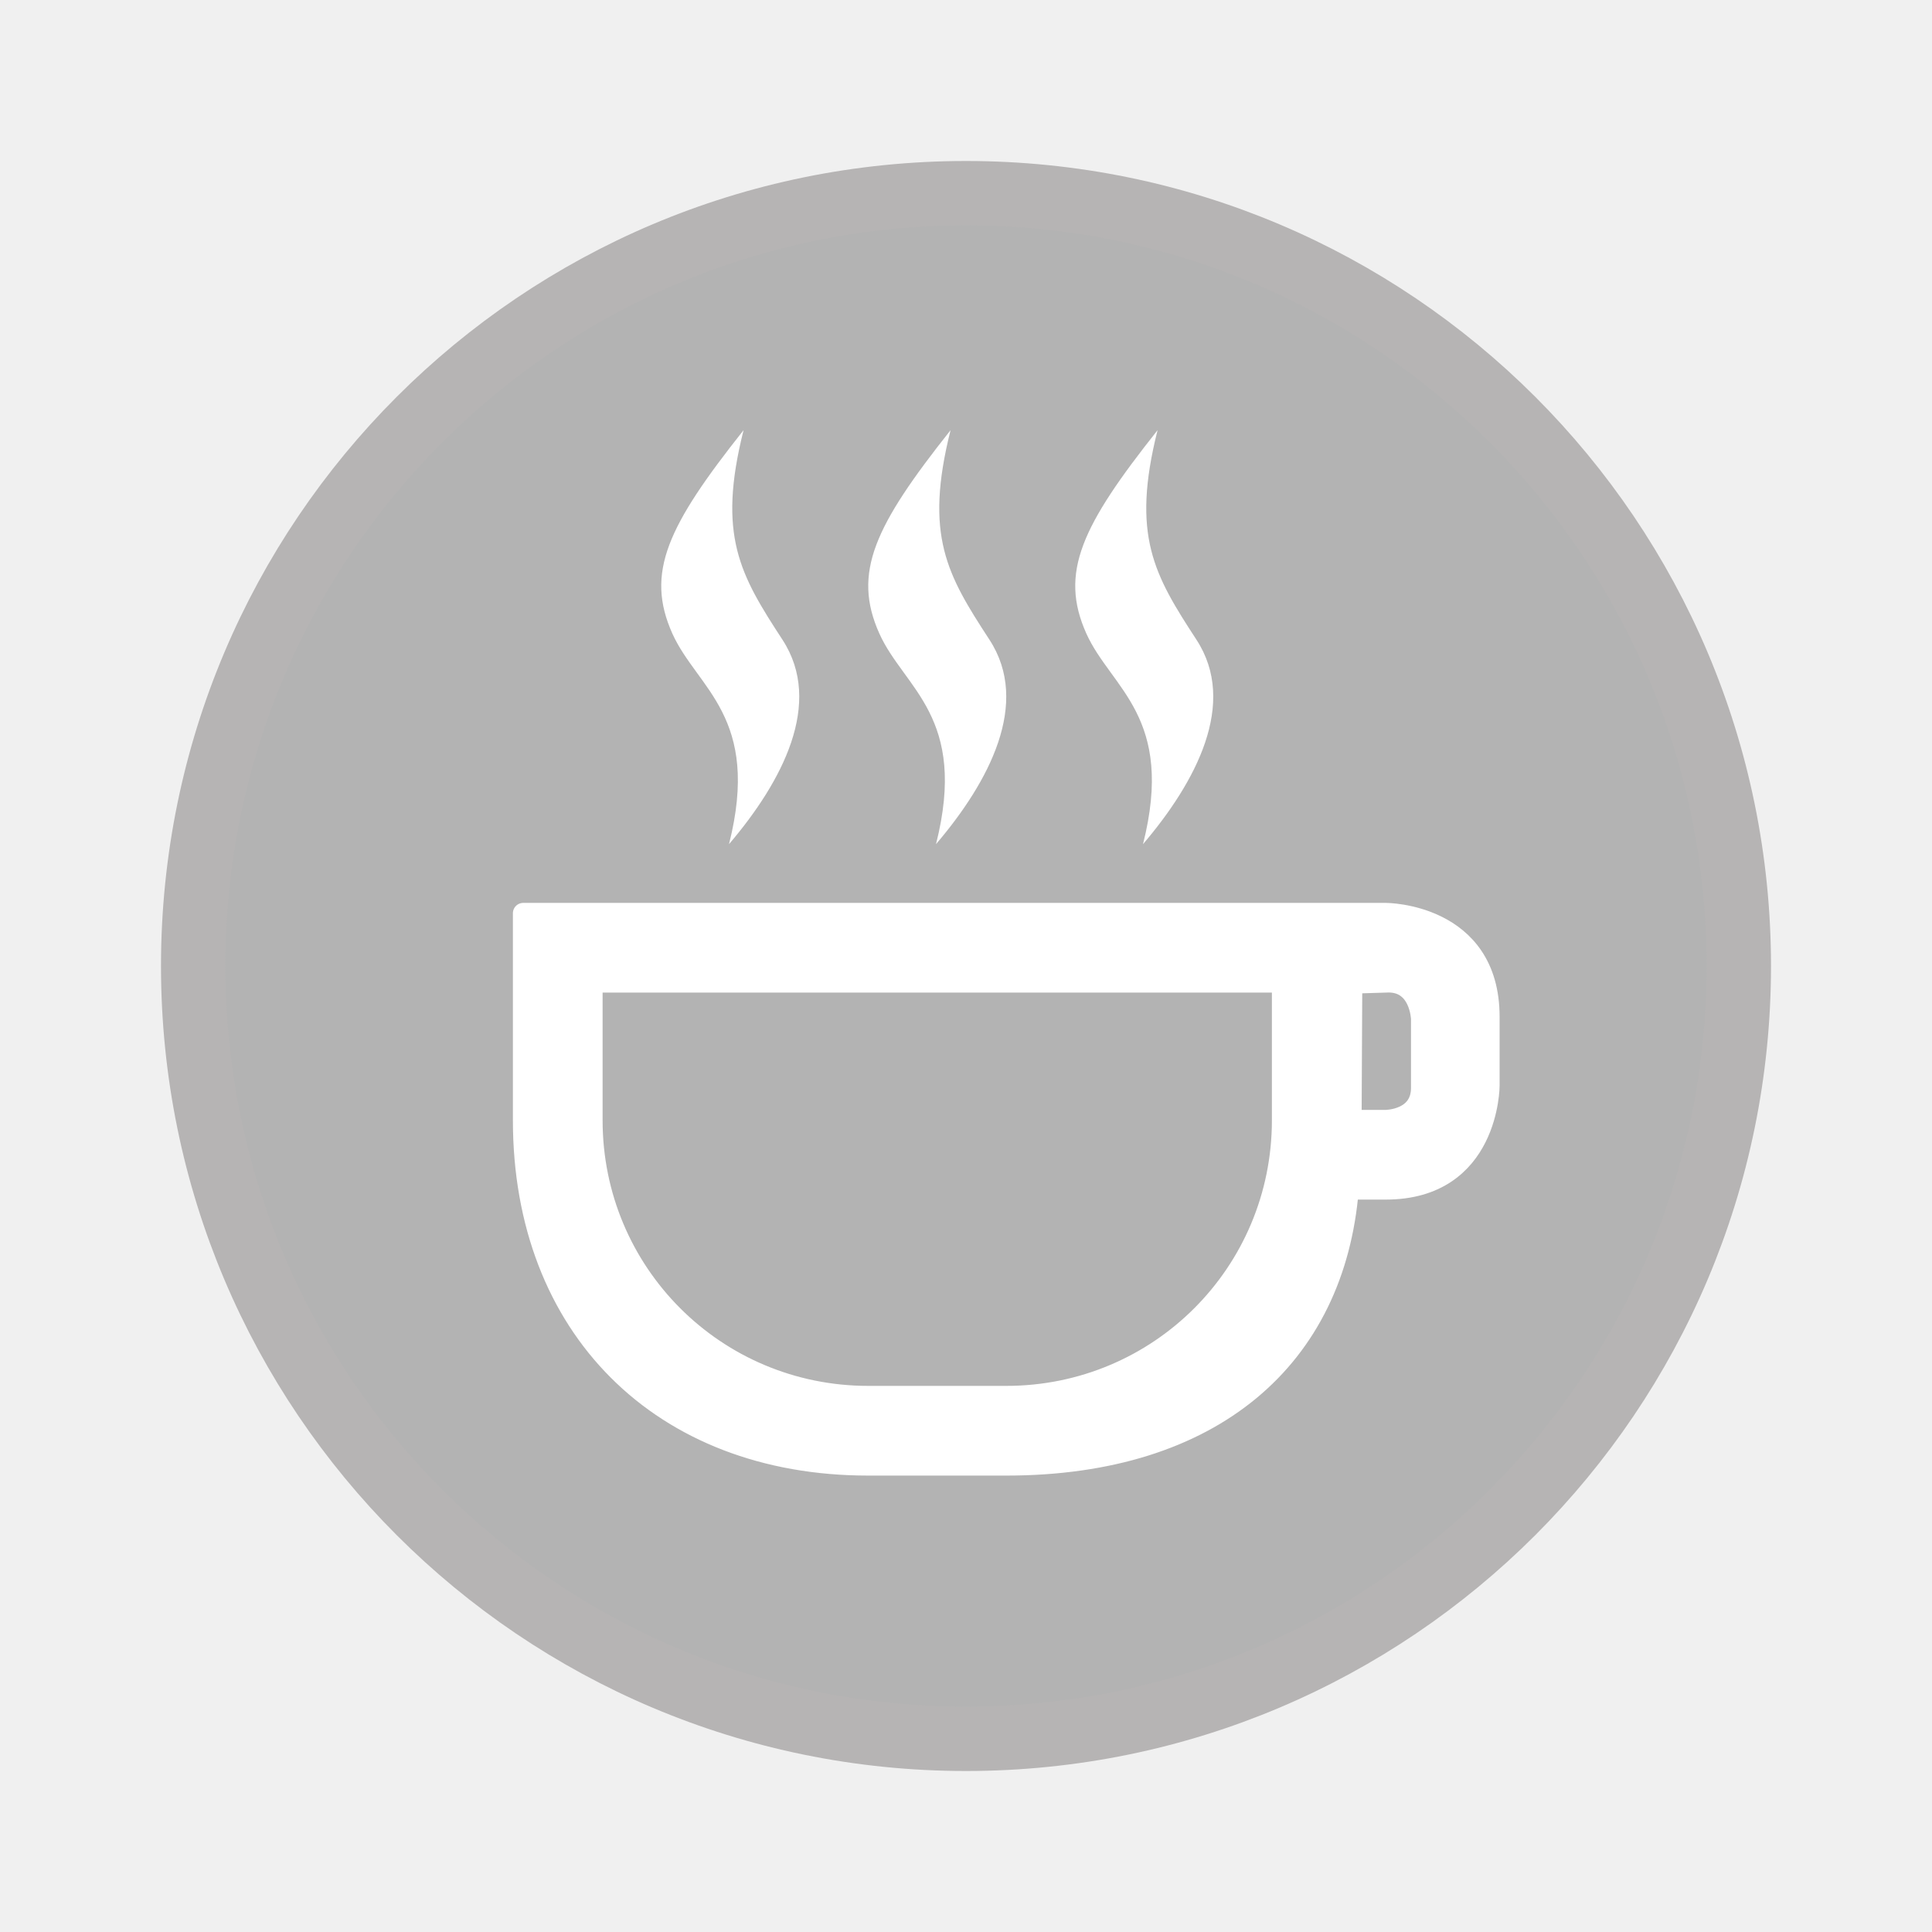
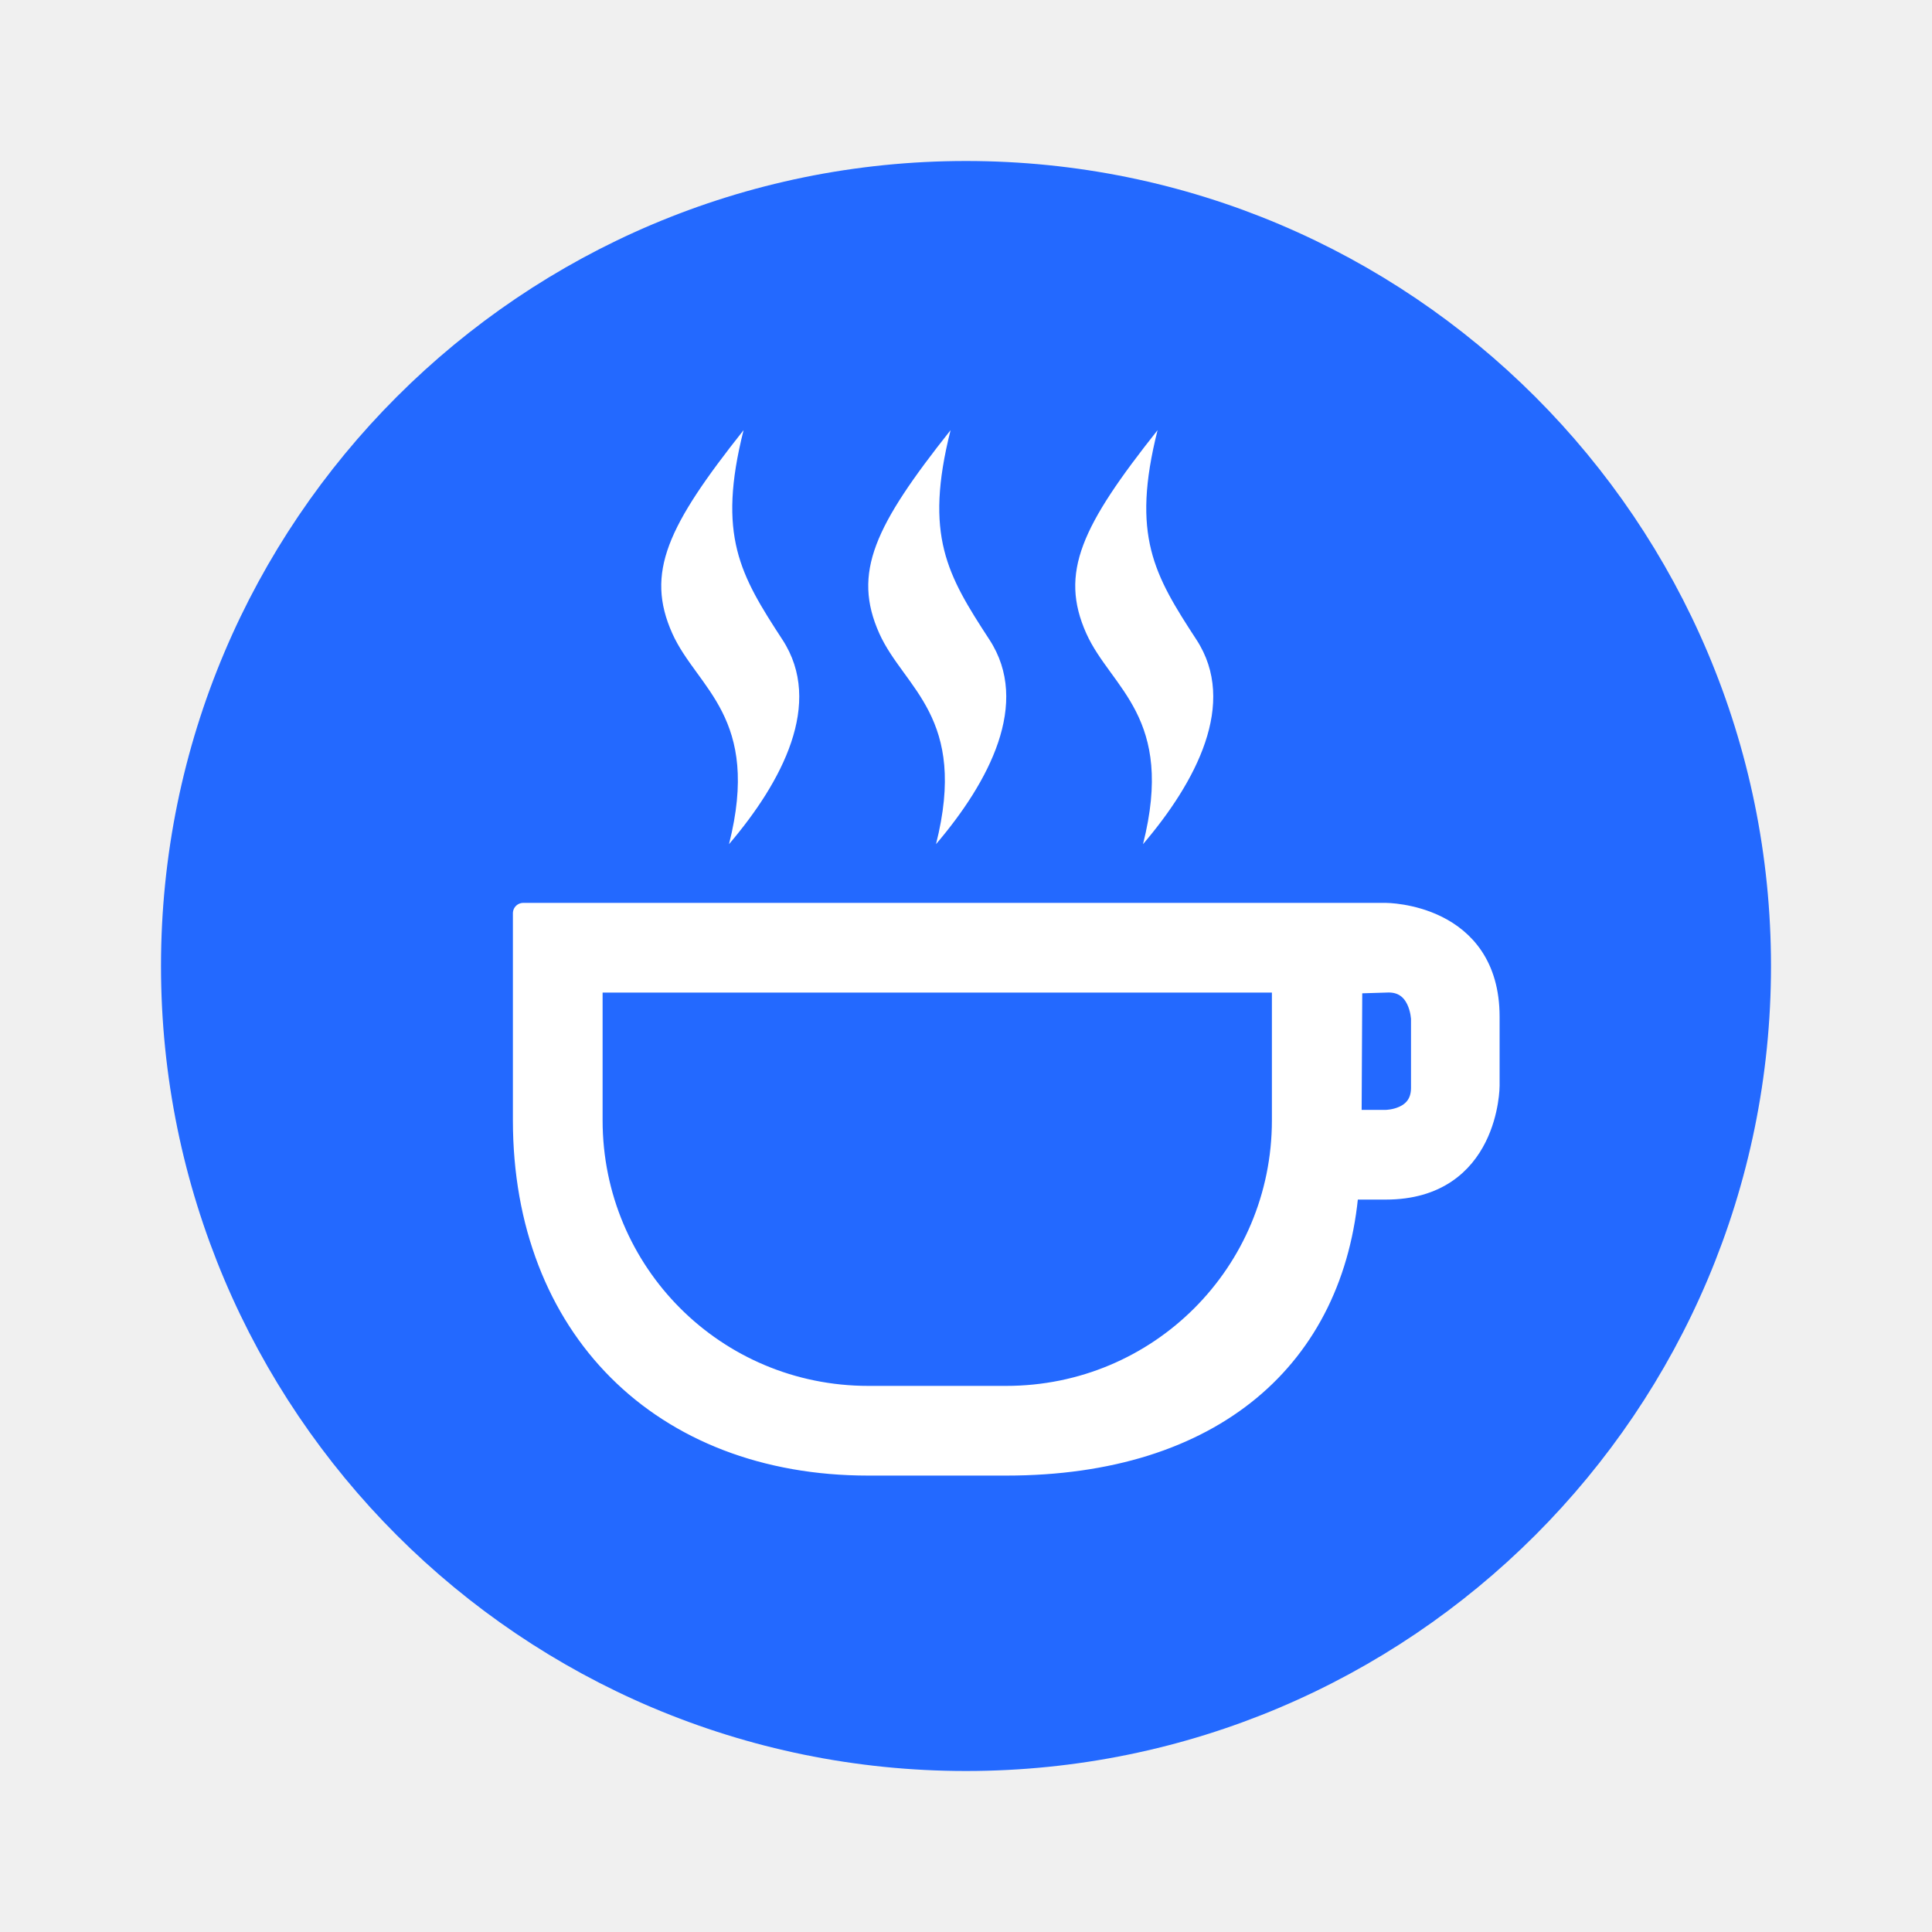
<svg xmlns="http://www.w3.org/2000/svg" viewBox="-10 -10 45 45" width="28" height="28" stroke="#fff" stroke-width="2" fill="#2369ff" stroke-linecap="round" stroke-linejoin="round" class="css-i6dzq1" version="1.1" id="svg1">
  <defs id="defs1" />
-   <circle cx="12.5" cy="12.5" r="18" stroke="#2369ff" stroke-width="1.5" fill="#2369ff" id="circle1" style="fill:#b3b3b3;stroke:#b6b4b4;stroke-opacity:1" />
+   <circle cx="12.5" cy="12.5" r="18" stroke="#2369ff" stroke-width="1.5" fill="#2369ff" id="circle1" />
  <polyline points="6.5 6.5 17.5 17.5 12 23 12 1 17.5 6.5 6.5 17.5" id="polyline1" style="display:none" />
  <path class="ColorScheme-Text" d="M 10.415,0.041 A 1.205,1.205 0 0 0 9.702,1.14 V 8.905 L 5.923,6.545 a 1.205,1.205 0 0 0 -1.664,0.383 1.205,1.205 0 0 0 0.383,1.664 l 4.79,2.995 -4.79,2.995 a 1.205,1.205 0 0 0 -0.383,1.664 1.205,1.205 0 0 0 1.664,0.383 l 3.779,-2.361 v 7.766 a 1.205,1.205 0 0 0 2.006,0.901 l 7.232,-6.429 A 1.205,1.205 0 0 0 18.78,14.58 L 13.99,11.586 18.78,8.591 a 1.205,1.205 0 0 0 0.16,-1.924 L 11.708,0.238 a 1.205,1.205 0 0 0 -1.293,-0.198 z m 1.698,3.782 4.021,3.575 -4.021,2.511 z m 0,9.439 4.021,2.511 -4.021,3.575 z" fill="currentColor" id="path1" style="color:#f2f2f2;display:none;fill:#ffffff;stroke-width:0;stroke-dasharray:none" />
  <g transform="matrix(1.607143,0,0,1.607143,0.5803506,0.02100376)" class="ColorScheme-Text" fill="currentColor" id="g4" style="color:#f2f2f2;fill:#ffffff;stroke-width:0.3;stroke-dasharray:none">
    <path d="m 1,7 v 3 c 0,3 2,5 5,5 h 2 c 3,0 4.76,-1.566 4.959,-4 H 13.5 C 15,11 15,9.5 15,9.5 v -1 C 15,7 13.5,7 13.5,7 H 13 Z m 1,1 h 10 v 2 c 0,2.216 -1.784,4 -4,4 H 6 C 3.784,14 2,12.216 2,10 Z m 11.5,0 c 0.5,-0.032 0.516,0.531 0.516,0.531 v 1 C 14.016,10 13.5,10 13.5,10 H 13 l 0.01,-1.985 z" id="path1-5" style="fill:#ffffff;stroke-width:0.3;stroke-dasharray:none" />
    <path d="M 7.193,-0.001 C 6.095,1.384 5.765,2.065 6.161,2.947 6.521,3.745 7.449,4.152 6.982,5.999 7.749,5.099 8.358,3.957 7.756,3.035 7.144,2.097 6.808,1.527 7.193,-0.001 Z" id="path2" style="fill:#ffffff;stroke-width:0;stroke-dasharray:none" />
    <path d="M 4.193,-0.001 C 3.095,1.384 2.765,2.065 3.161,2.947 3.521,3.745 4.449,4.152 3.982,5.999 4.749,5.099 5.358,3.957 4.756,3.035 4.144,2.097 3.808,1.527 4.193,-0.001 Z" id="path3" style="fill:#ffffff;stroke-width:0;stroke-dasharray:none" />
    <path d="M 10.193,-0.001 C 9.095,1.384 8.765,2.065 9.161,2.947 9.521,3.745 10.449,4.152 9.982,5.999 10.749,5.099 11.358,3.957 10.756,3.035 10.144,2.097 9.808,1.527 10.193,-0.001 Z" id="path4" style="fill:#ffffff;stroke-width:0;stroke-dasharray:none" />
  </g>
</svg>
